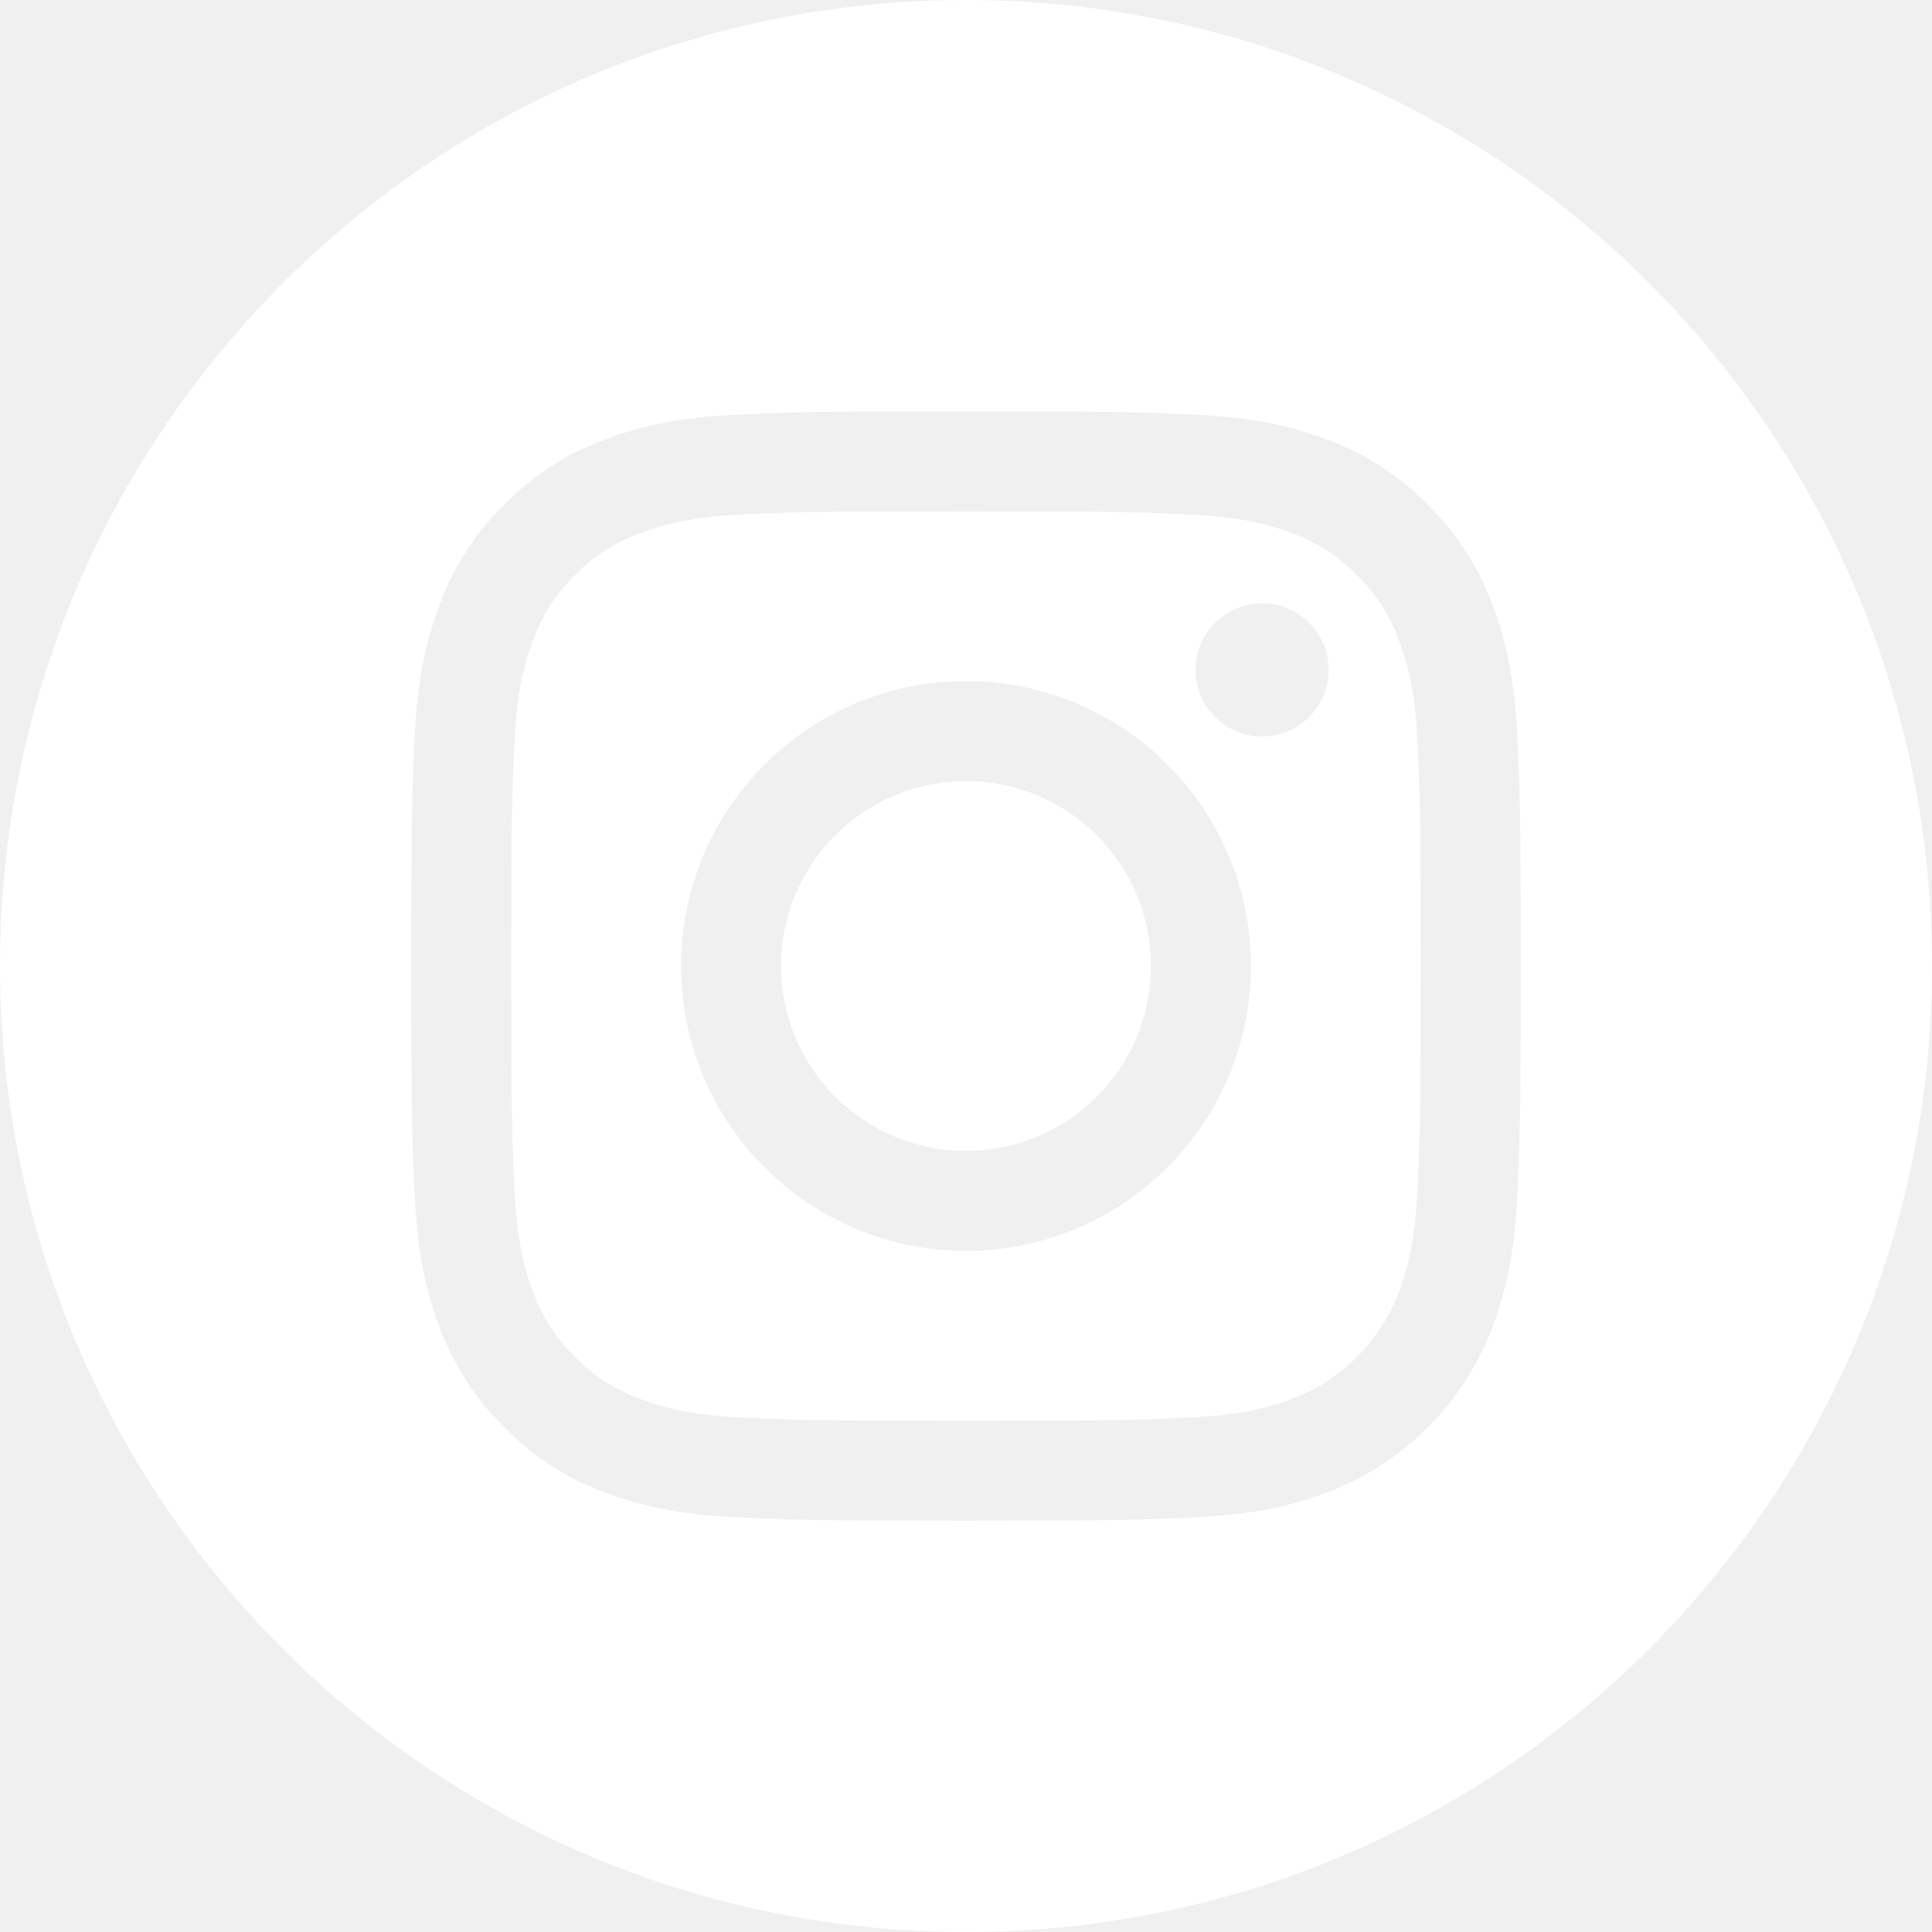
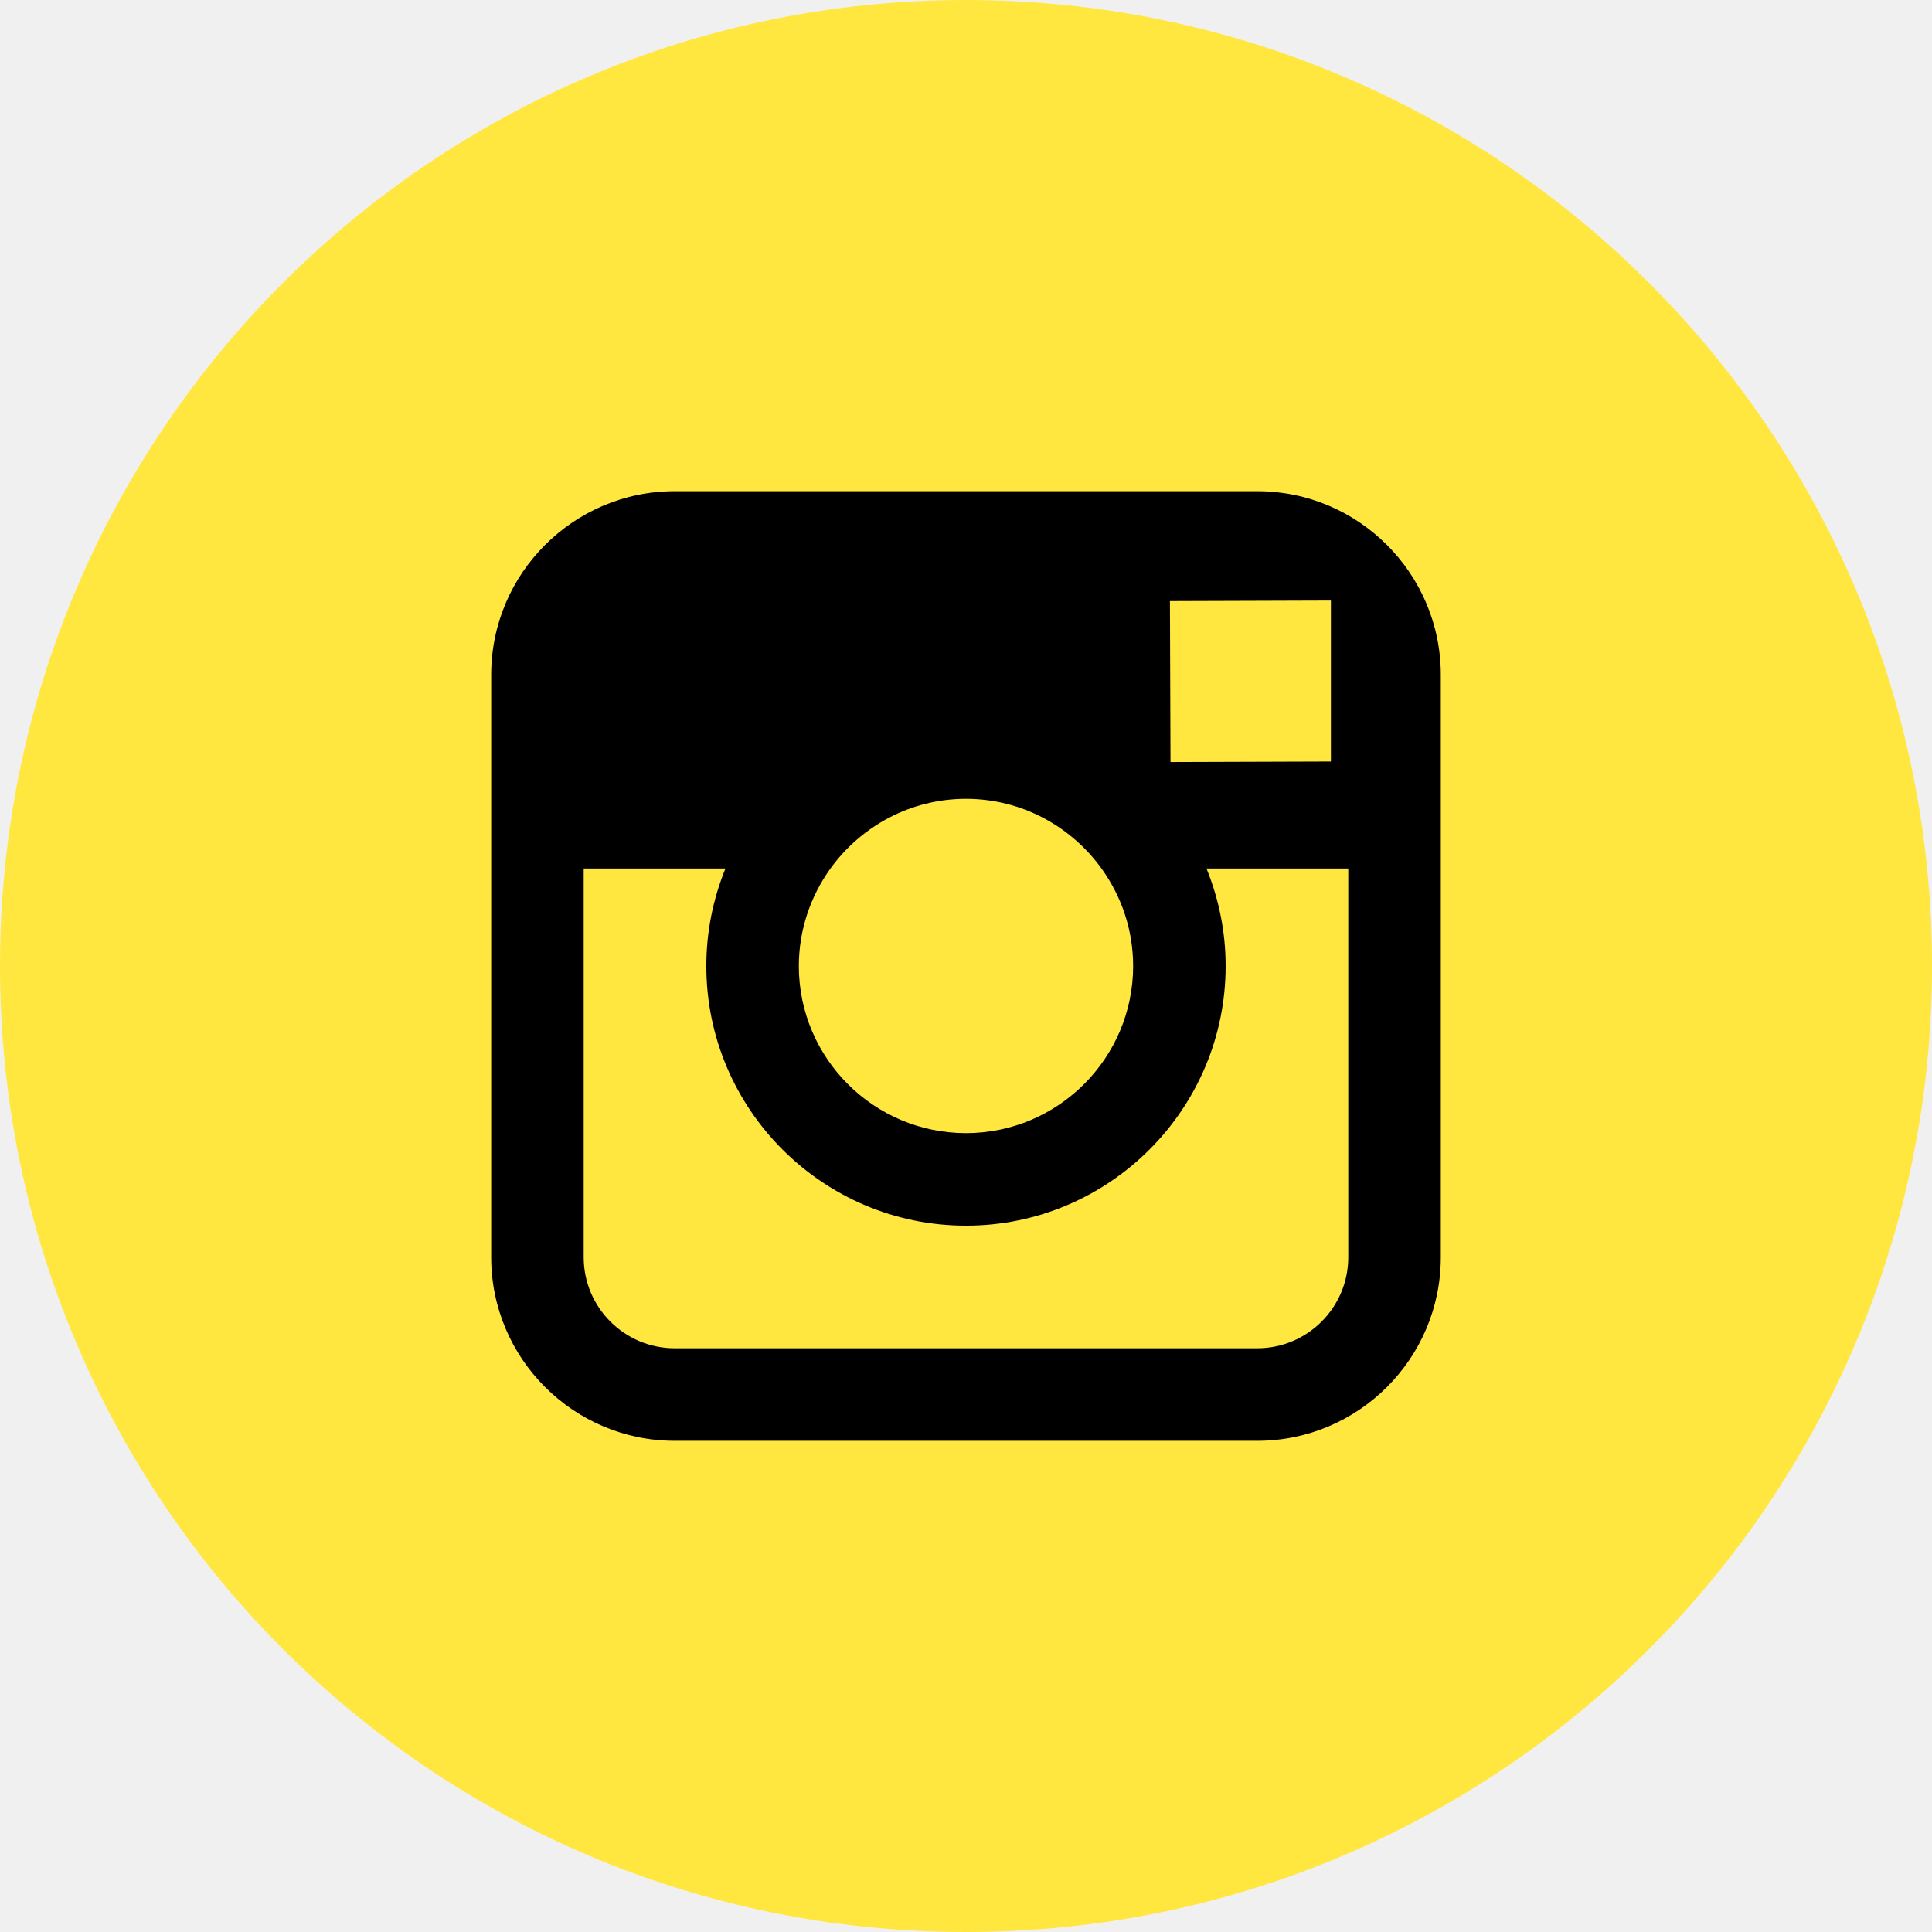
- <svg xmlns="http://www.w3.org/2000/svg" width="25" height="25" viewBox="0 0 25 25" fill="none">
-   <path d="M14.893 12.5C14.893 13.821 13.821 14.893 12.5 14.893C11.179 14.893 10.107 13.821 10.107 12.5C10.107 11.179 11.179 10.107 12.5 10.107C13.821 10.107 14.893 11.179 14.893 12.5Z" fill="white" />
-   <path d="M18.095 8.267C17.98 7.955 17.797 7.673 17.558 7.442C17.327 7.203 17.045 7.02 16.733 6.905C16.48 6.806 16.1 6.69 15.4 6.658C14.643 6.623 14.416 6.616 12.5 6.616C10.583 6.616 10.356 6.623 9.599 6.657C8.9 6.69 8.519 6.806 8.267 6.905C7.955 7.02 7.673 7.203 7.441 7.442C7.203 7.673 7.019 7.955 6.904 8.267C6.806 8.52 6.689 8.9 6.657 9.6C6.623 10.357 6.615 10.584 6.615 12.5C6.615 14.417 6.623 14.644 6.657 15.401C6.689 16.101 6.806 16.48 6.904 16.733C7.019 17.045 7.203 17.327 7.441 17.559C7.673 17.797 7.955 17.981 8.266 18.096C8.519 18.194 8.9 18.311 9.599 18.343C10.356 18.377 10.583 18.385 12.5 18.385C14.416 18.385 14.643 18.377 15.4 18.343C16.1 18.311 16.48 18.194 16.733 18.096C17.359 17.854 17.854 17.359 18.095 16.733C18.193 16.48 18.31 16.101 18.342 15.401C18.377 14.644 18.384 14.417 18.384 12.5C18.384 10.584 18.377 10.357 18.342 9.6C18.311 8.9 18.194 8.52 18.095 8.267ZM12.5 16.186C10.464 16.186 8.814 14.536 8.814 12.5C8.814 10.464 10.464 8.814 12.5 8.814C14.535 8.814 16.186 10.464 16.186 12.5C16.186 14.536 14.535 16.186 12.5 16.186ZM16.331 9.53C15.856 9.53 15.47 9.144 15.47 8.669C15.47 8.193 15.856 7.807 16.331 7.807C16.807 7.807 17.193 8.193 17.193 8.669C17.192 9.144 16.807 9.53 16.331 9.53Z" fill="white" />
-   <path d="M12.5 0C5.598 0 0 5.598 0 12.5C0 19.402 5.598 25 12.5 25C19.402 25 25 19.402 25 12.5C25 5.598 19.402 0 12.5 0ZM19.634 15.459C19.6 16.223 19.478 16.745 19.301 17.202C18.928 18.166 18.166 18.928 17.202 19.301C16.745 19.478 16.223 19.599 15.459 19.634C14.694 19.669 14.45 19.678 12.5 19.678C10.551 19.678 10.306 19.669 9.541 19.634C8.777 19.599 8.255 19.478 7.799 19.301C7.319 19.121 6.886 18.838 6.527 18.473C6.162 18.114 5.88 17.68 5.699 17.202C5.522 16.745 5.4 16.223 5.366 15.459C5.33 14.694 5.322 14.449 5.322 12.5C5.322 10.551 5.33 10.306 5.366 9.541C5.4 8.777 5.522 8.255 5.699 7.798C5.879 7.319 6.162 6.886 6.527 6.527C6.886 6.162 7.319 5.879 7.798 5.699C8.255 5.522 8.777 5.4 9.541 5.366C10.306 5.331 10.551 5.322 12.5 5.322C14.449 5.322 14.694 5.331 15.459 5.366C16.223 5.4 16.745 5.522 17.202 5.699C17.68 5.879 18.114 6.162 18.473 6.527C18.838 6.886 19.121 7.319 19.301 7.798C19.478 8.255 19.6 8.777 19.635 9.541C19.669 10.306 19.678 10.551 19.678 12.5C19.678 14.449 19.669 14.694 19.634 15.459Z" fill="white" />
+ <svg xmlns="http://www.w3.org/2000/svg" width="59" height="59" viewBox="0 0 59 59" fill="none">
+   <circle cx="29.5" cy="29.5" r="29.5" fill="#FFE73F" />
+   <path d="M38.395 15H20.605C17.514 15 15 17.514 15 20.604V26.524V38.396C15 41.486 17.514 44 20.605 44H38.396C41.486 44 44 41.486 44 38.396V26.523V20.604C43.999 17.513 41.486 15 38.395 15ZM40.003 18.342L40.644 18.34V18.978V23.255L35.745 23.271L35.728 18.356L40.003 18.342ZM25.361 26.523C26.29 25.238 27.797 24.395 29.5 24.395C31.203 24.395 32.71 25.238 33.638 26.523C34.242 27.362 34.604 28.388 34.604 29.5C34.604 32.314 32.312 34.604 29.499 34.604C26.685 34.604 24.395 32.314 24.395 29.5C24.396 28.388 24.757 27.362 25.361 26.523ZM41.174 38.395C41.174 39.929 39.928 41.174 38.395 41.174H20.605C19.072 41.174 17.825 39.929 17.825 38.395V26.523H22.154C21.78 27.443 21.57 28.447 21.57 29.5C21.57 33.871 25.127 37.43 29.5 37.43C33.873 37.43 37.429 33.871 37.429 29.5C37.429 28.447 37.218 27.443 36.844 26.523H41.174V38.395Z" fill="black" />
</svg>
